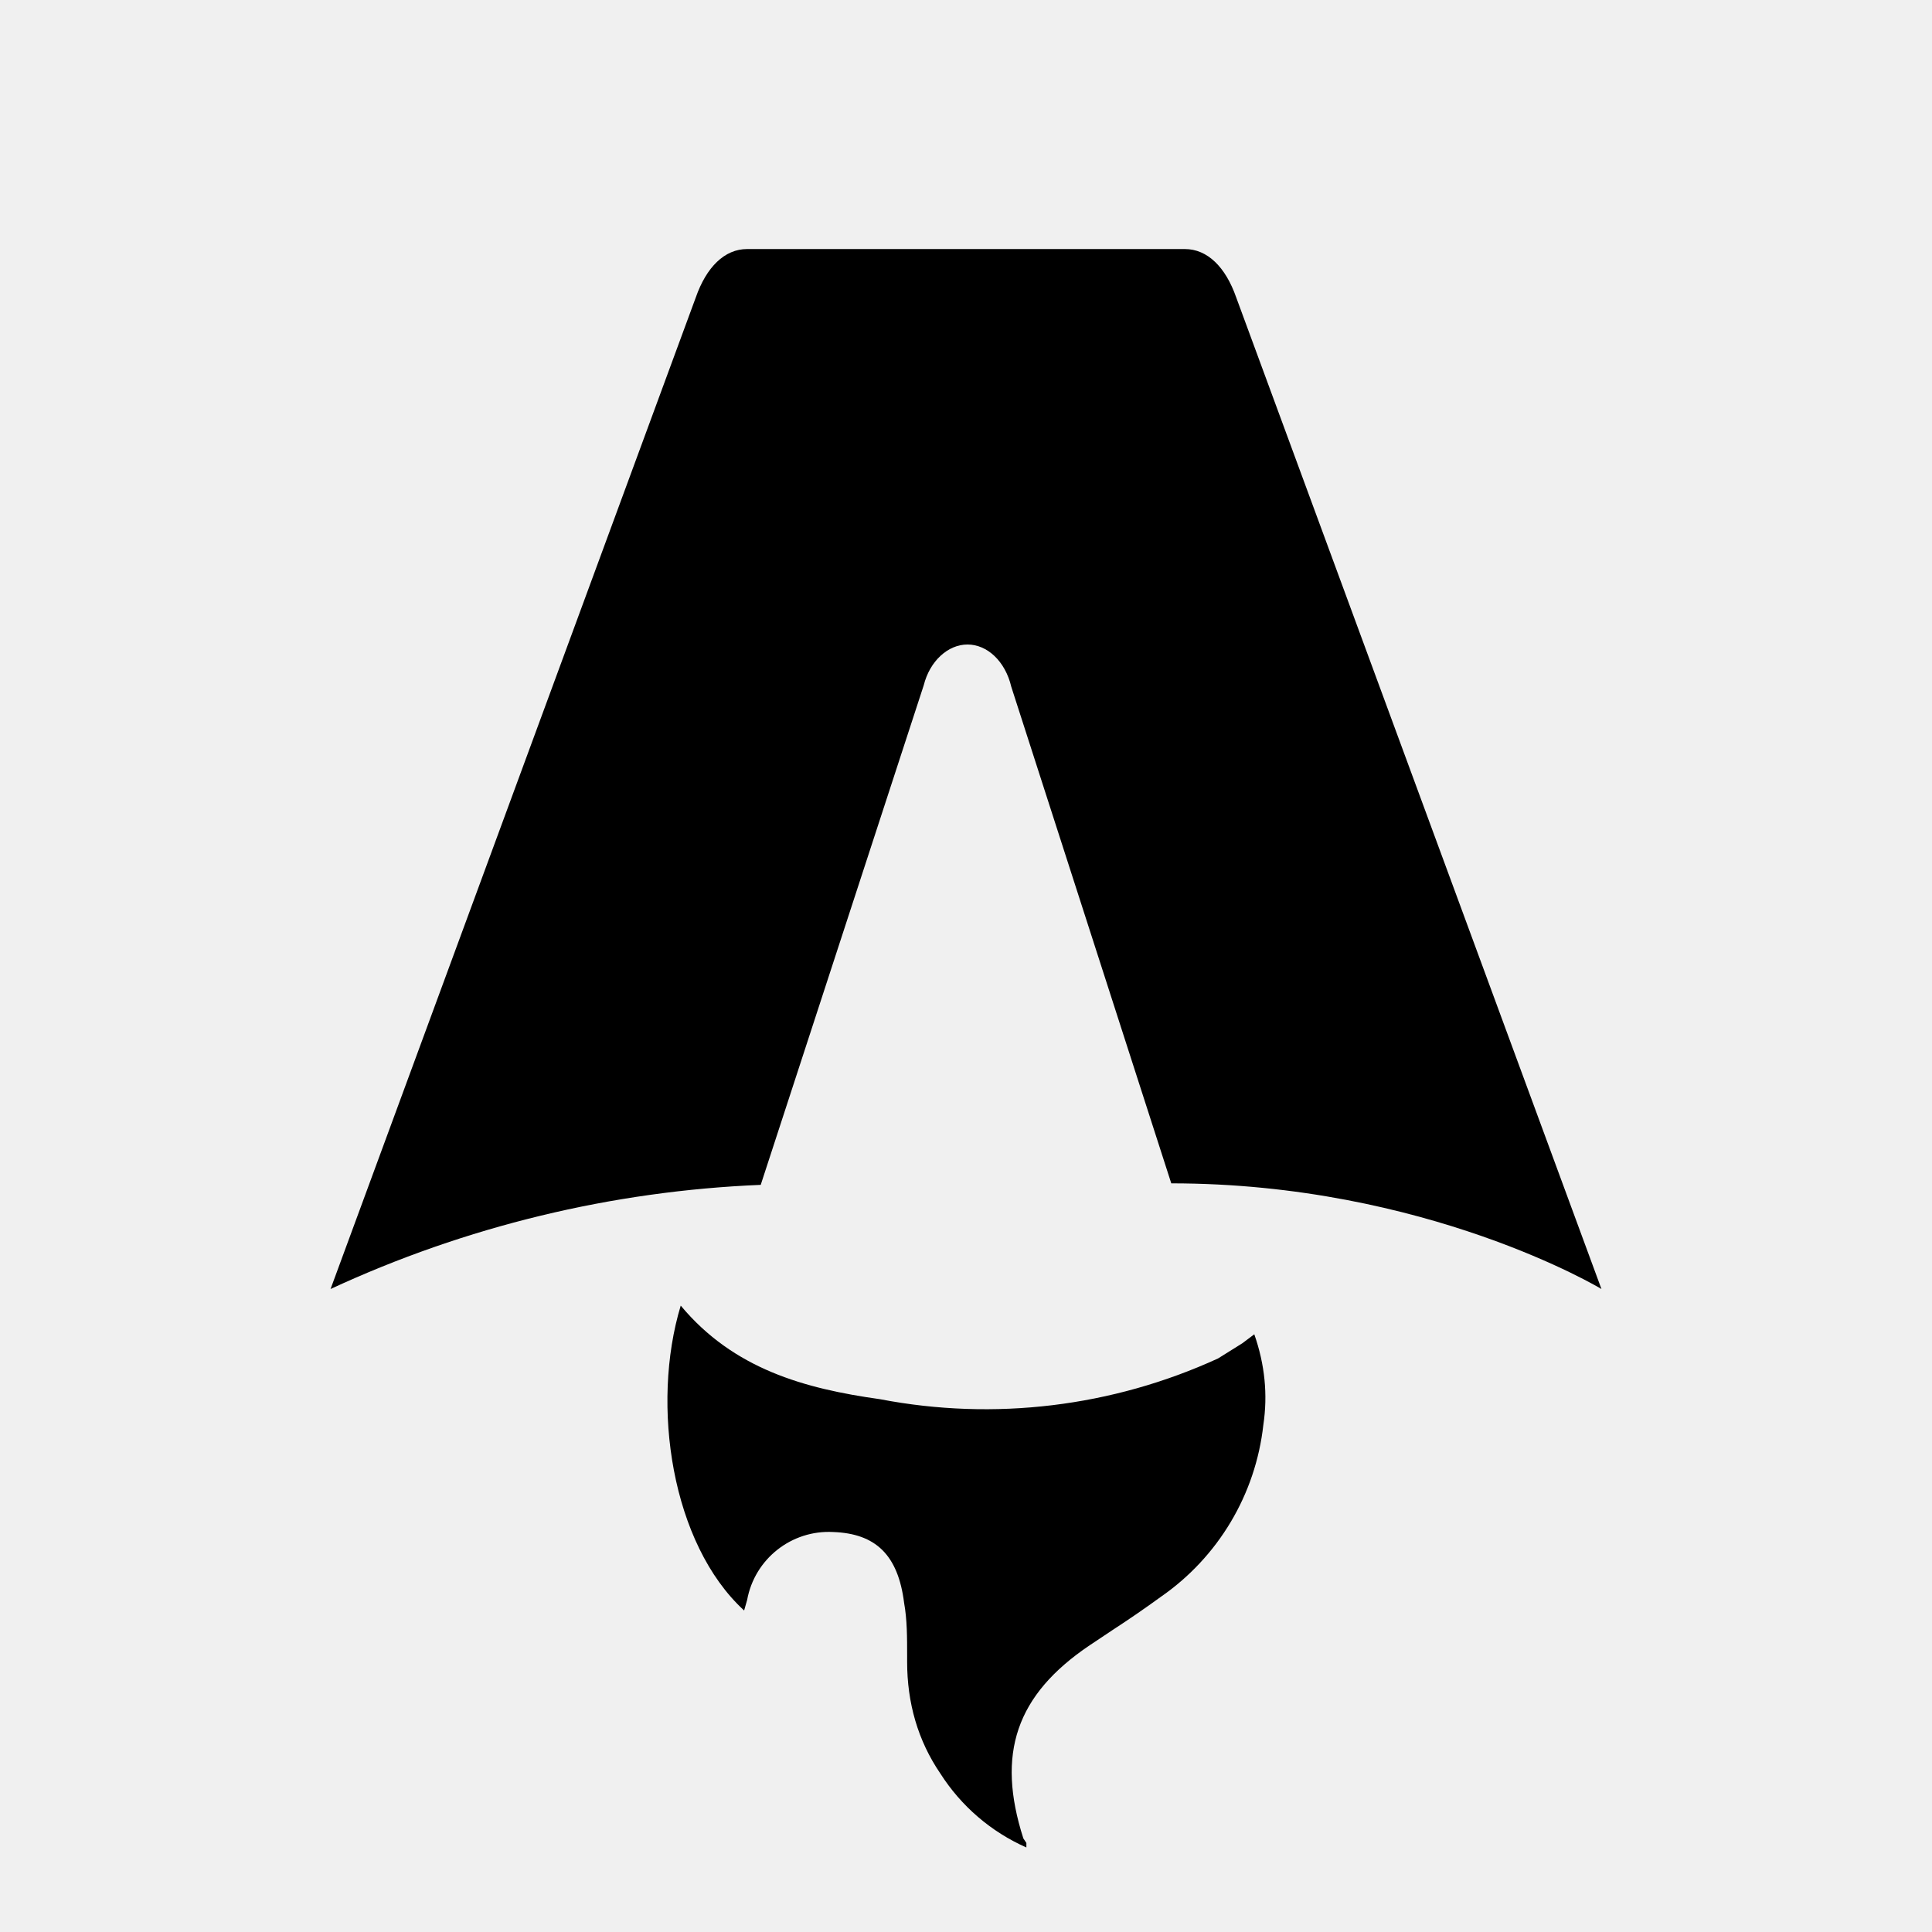
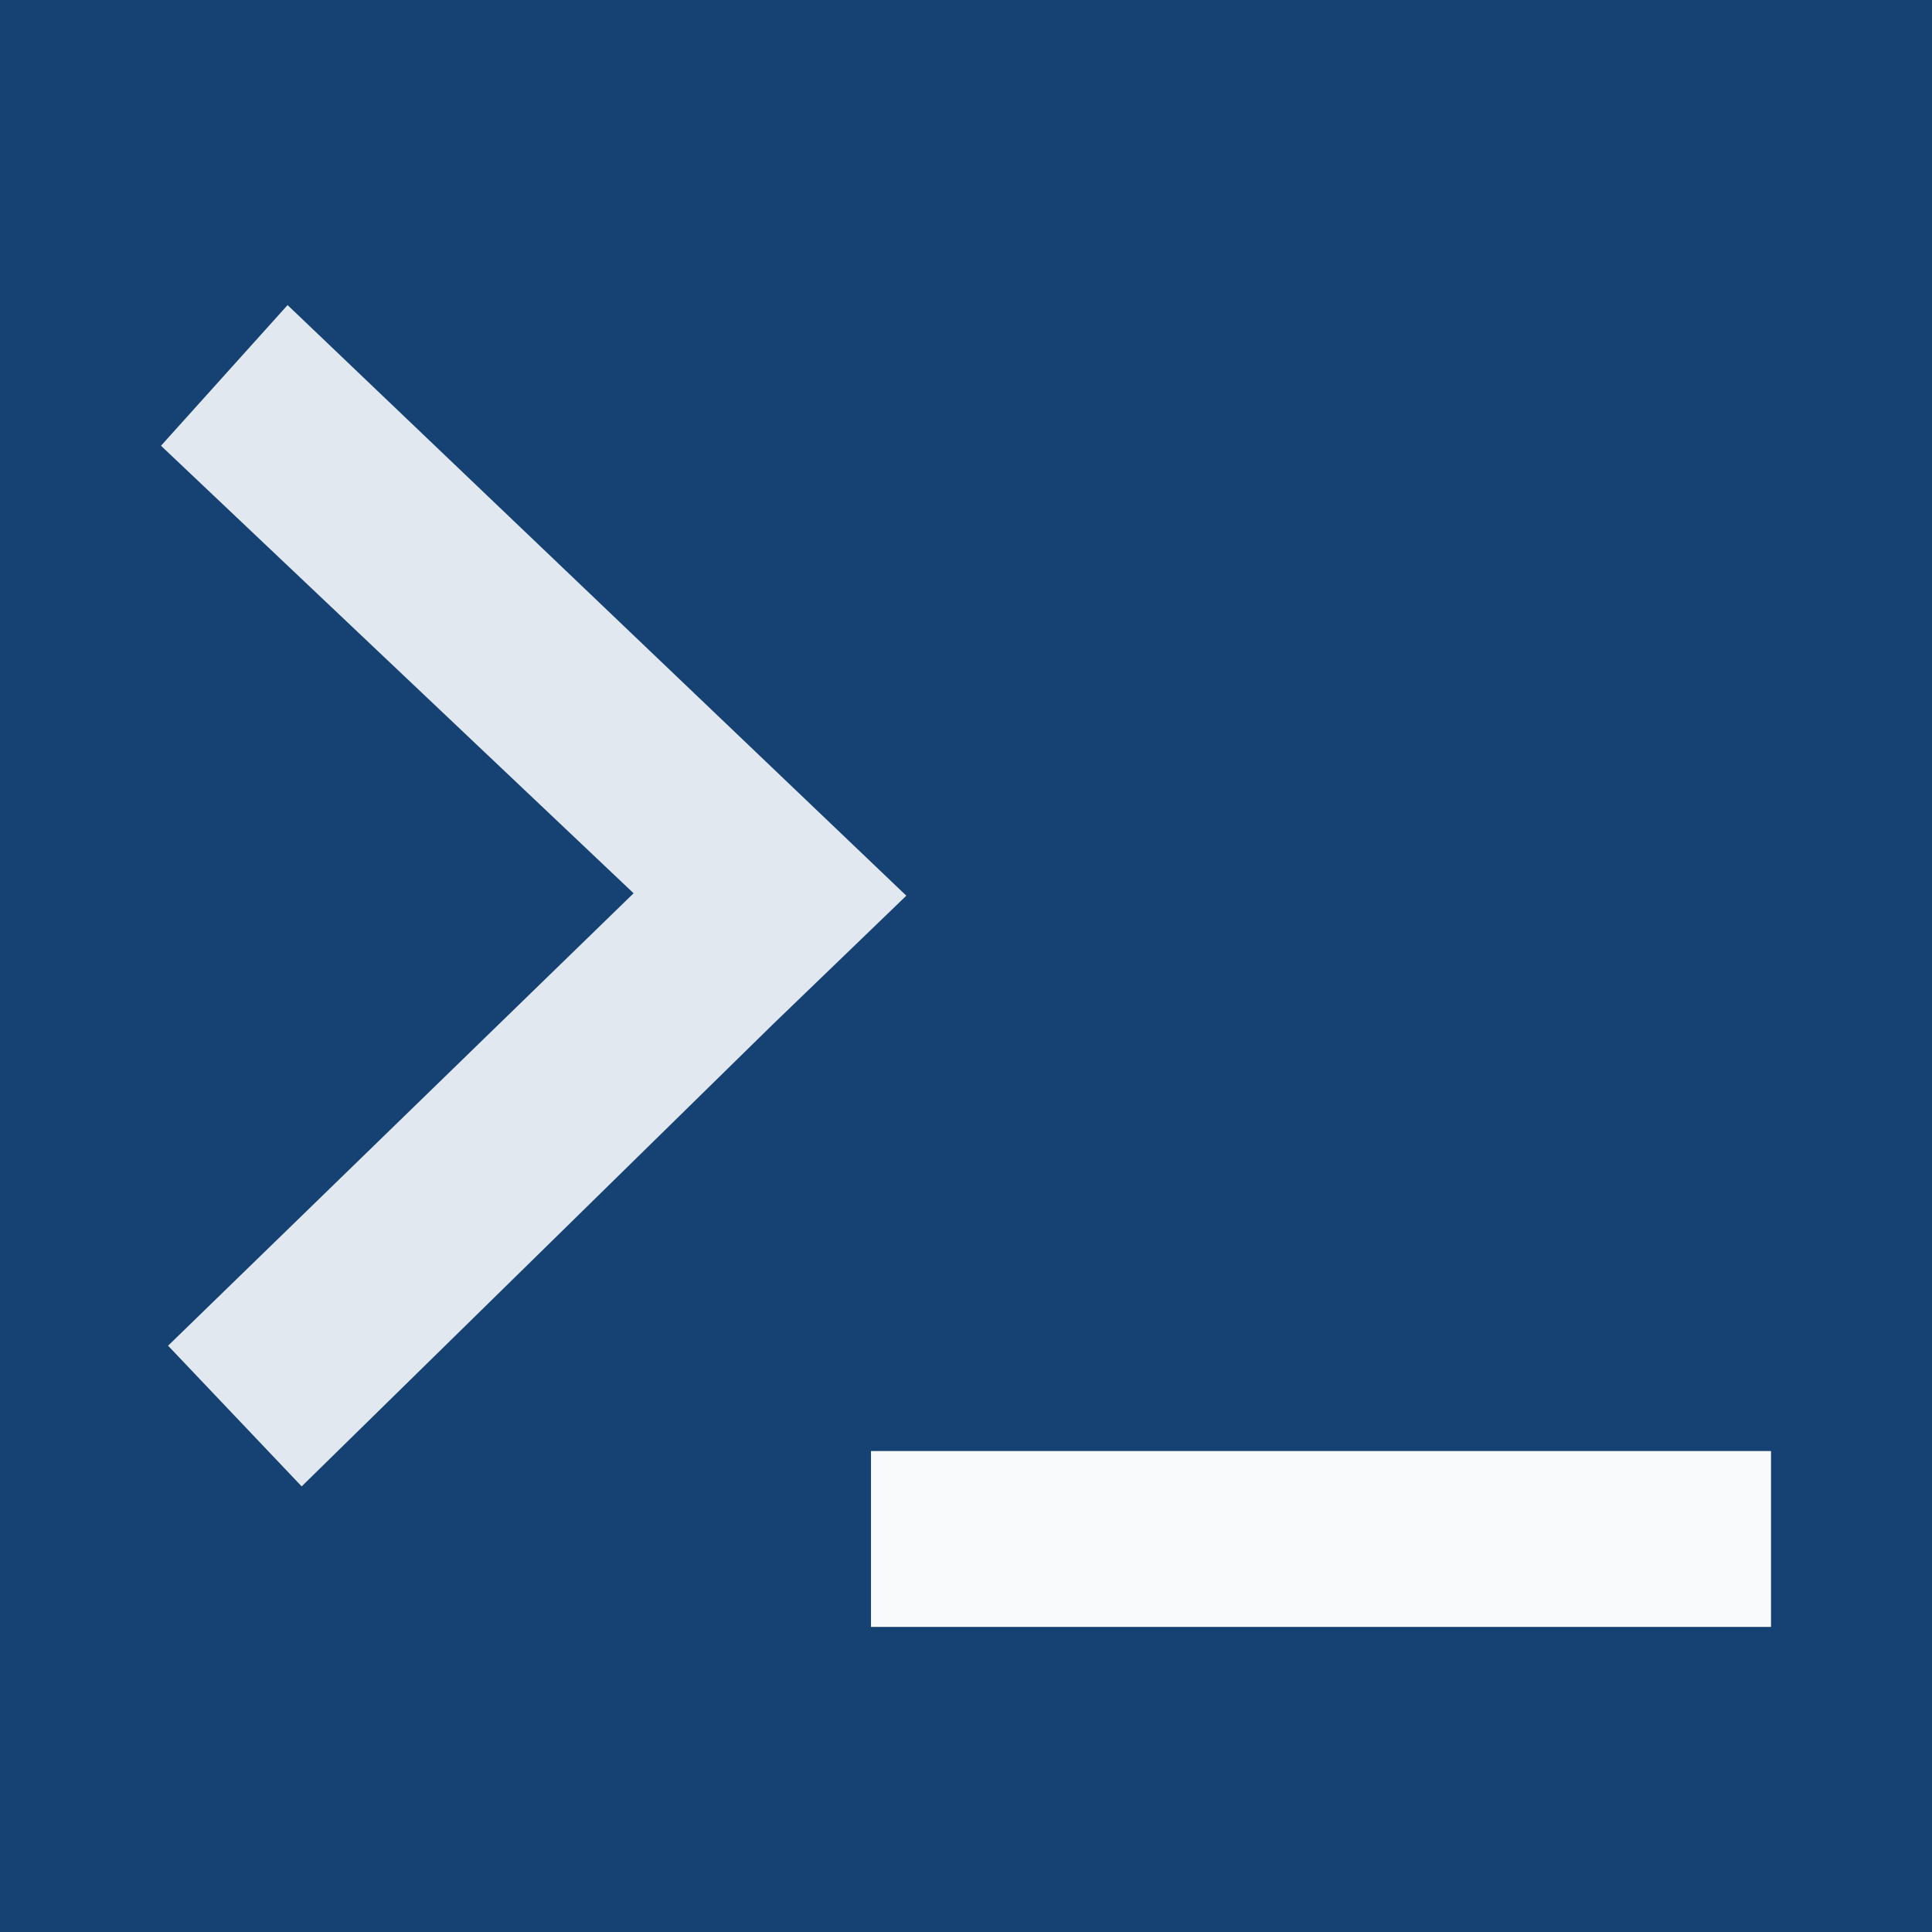
- <svg xmlns="http://www.w3.org/2000/svg" fill="none" viewBox="0 0 128 128">
-   <path d="M50.4 78.5a75.1 75.1 0 0 0-28.5 6.9l24.2-65.7c.7-2 1.9-3.2 3.4-3.2h29c1.5 0 2.7 1.2 3.4 3.2l24.2 65.7s-11.6-7-28.5-7L67 45.5c-.4-1.7-1.6-2.8-2.9-2.8-1.3 0-2.5 1.1-2.9 2.7L50.4 78.5Zm-1.1 28.2Zm-4.2-20.2c-2 6.6-.6 15.8 4.2 20.2a17.5 17.5 0 0 1 .2-.7 5.5 5.5 0 0 1 5.7-4.5c2.8.1 4.3 1.5 4.7 4.7.2 1.1.2 2.3.2 3.5v.4c0 2.7.7 5.2 2.2 7.4a13 13 0 0 0 5.7 4.9v-.3l-.2-.3c-1.8-5.6-.5-9.5 4.4-12.8l1.5-1a73 73 0 0 0 3.2-2.2 16 16 0 0 0 6.8-11.4c.3-2 .1-4-.6-6l-.8.6-1.6 1a37 37 0 0 1-22.4 2.7c-5-.7-9.7-2-13.2-6.2Z" />
-   <style>
-         path { fill: #000; }
-         @media (prefers-color-scheme: dark) {
-             path { fill: #FFF; }
-         }
-     </style>
+ <svg xmlns="http://www.w3.org/2000/svg" version="1.1" width="192" height="192">
+   <svg width="192" height="192" viewBox="0 0 192 192" fill="none">
+     <rect width="192" height="192" fill="#154273" />
+     <path fill-rule="evenodd" clip-rule="evenodd" d="M62.967 88.772L16 44.298L28.579 30.319L90.069 89.013L76.766 101.838L76.741 101.814L76.766 101.838L29.98 147.715L16.704 133.735L62.967 88.772Z" fill="#E2E8F0" />
+     <path d="M176 144.203H86.557V161.681H176V144.203Z" fill="#F8FAFC" />
+   </svg>
+   <style>@media (prefers-color-scheme: light) { :root { filter: none; } }
+ @media (prefers-color-scheme: dark) { :root { filter: none; } }
+ </style>
</svg>
